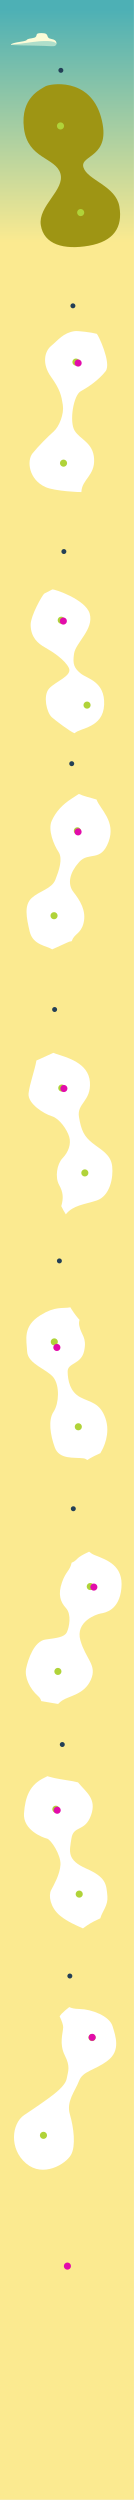
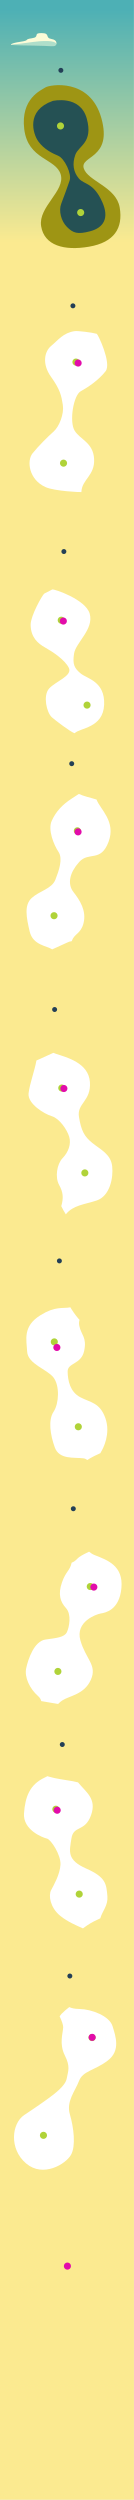
<svg xmlns="http://www.w3.org/2000/svg" width="375" height="7000" viewBox="0 0 375 7000">
  <defs>
    <linearGradient id="linear-gradient" x1="187.5" y1="26.181" x2="187.5" y2="678.516" gradientUnits="userSpaceOnUse">
      <stop offset="0" stop-color="#4db0b5" />
      <stop offset="1" stop-color="#fbea90" />
    </linearGradient>
  </defs>
  <g id="level_001">
    <rect y="-.665" width="375" height="7000" fill="url(#linear-gradient)" />
+     <path d="M127.075,244.841c11.03-7.547,124.819-28.447,156.749,85.922s-60.377,104.499-49.347,140.494c11.03,35.994,90.792,51.502,100.661,109.557s-15.32,97.7-85.567,109.891-125.698-3.399-134.407-57.39,68.224-98.778,54.871-144.642-91.727-40.639-102.177-127.141,48.186-109.144,59.216-116.691Z" fill="#9e9514" />
    <path d="M61.442,124.644h95.697s5.94-12.21-13.2-15.51-1.98-16.17-27.389-16.5-3.63,11.22-27.389,14.52-2.97,5.61-32.339,9.9-26.069,8.58-26.069,8.58l30.689-.99Z" fill="#fcfcd8" />
    <path d="M30.753,125.634s23.179-3.201,62.618-8.248c44.798-5.733,66.114-1.169,63.769,7.258s-12.044,3.415-64.59,3.004-61.797-2.014-61.797-2.014Z" fill="#afdeca" />
    <path d="M286.645,566.381c-24.745-55.945-50.919-48.825-66-66.825-15.081-18-18.973-40.379-9.73-66.163s50.596-33.568,32.109-101.191c-18.487-67.623-95.353-49.623-95.353-49.623-75.893,26.757-55.408,92.721-40.379,113.353,16.584,22.767,38.92,33.082,55.947,40.379,17.027,7.297,38.433,50.109,31.622,69.569-6.811,19.46-15.55,44.32-23.333,64.266-7.784,19.946-.451,48.876,15.863,65.19,17.279,17.279,29.413,21.561,64.827,12.272,38.559-10.114,53.813-37.4,34.428-81.228Z" fill="#255154" />
-   </g>
-   <g id="deco_01">
-     <path d="M126.198,242.211c11.03-7.547,124.819-28.447,156.749,85.922s-60.377,104.499-49.347,140.494c11.03,35.994,90.792,51.502,100.661,109.557s-15.32,97.7-85.567,109.891-125.698-3.399-134.407-57.39,68.224-98.778,54.871-144.642-91.727-40.639-102.177-127.141,48.186-109.144,59.216-116.691Z" fill="#9e9514" />
  </g>
  <g id="deco_02">
    <path d="M127.768,1364.018c25.639,11.366,98.263,14.419,100.126,13.778.031-.538.06-1.069.092-1.615,1.946-34.055,37.947-44.758,35.514-90.975-2.433-46.217-38.92-54.001-54.487-79.299-15.568-25.298-3.405-99.245,17.027-110.434s49.623-30.649,69.569-55.947c17.558-22.268-21.465-103.868-24.63-104.811-13.483-4.017-53.267-8.673-61.479-7.57-32.595,4.378-47.19,25.784-66.163,41.352s-26.271,50.596-.486,86.596c25.784,36.001,29.19,53.514,33.082,78.812,3.892,25.298-10.216,60.812-25.784,74.434-15.568,13.622-41.839,39.893-58.866,60.812-17.027,20.919-10.703,73.947,36.487,94.867Z" fill="#fff" />
  </g>
  <g id="deco_03">
    <path d="M126.665,1813.255c20.919,11.676,55.461,34.541,66.163,56.92,10.703,22.379-37.947,37.947-55.461,57.893s-6.811,67.136,7.784,80.272c9.925,8.932,53.662,41.922,63.744,44.745,15.104-15.554,79.773-14.114,82.691-79.772,2.919-65.677-48.163-72.974-65.677-87.569-17.514-14.595-23.352-25.298-18.487-55.947,4.865-30.649,55.947-68.109,43.785-111.407-11.297-40.219-100.649-69.949-104.777-67.888-7.426,3.706-14.731,7.651-22.145,11.381-4.828,2.429-38.839,62.235-38.486,87.643.486,35.028,19.946,52.055,40.866,63.731Z" fill="#fff" />
  </g>
  <g id="deco_04">
    <path d="M146.144,2658.258c13.844-6.293,27.688-12.585,41.531-18.878,4.153-2.239,8.52-3.604,13.098-4.102,7.178-21.566,25.499-19.978,33.125-50.48,8.757-35.028-10.703-64.704-28.217-87.083-17.514-22.379-11.19-54.001,16.054-84.164,27.244-30.163,60.325,1.946,82.218-56.433,21.546-57.456-24.294-91.823-33.633-118.403-.016-.005-.032-.009-.048-.014-4.554-1.511-9.174-2.81-13.806-4.06-8.19-2.211-16.434-4.285-24.426-7.155-3.802-1.365-7.576-2.857-11.296-4.468-5.987,4.069-12.668,8.211-19.928,12.963-26.757,17.514-44.271,36.487-55.947,62.272-11.676,25.784,6.324,68.109,18.973,87.083,12.649,18.973,1.46,52.055-8.757,77.839-10.216,25.784-44.271,31.136-66.163,51.082-21.892,19.946-15.081,54.487-5.838,93.894,9.101,38.799,48.385,39.868,63.06,50.108Z" fill="#fff" />
  </g>
  <g id="deco_05">
    <path d="M145.217,3125.421c21.406,6.324,42.812,37.947,48.65,57.893,5.838,19.947-2.432,42.812-18.487,59.352-16.054,16.541-21.892,53.515-9.73,75.407,11.348,20.427,12.528,36.197,5.918,59.161,3.823,7.88,7.977,15.604,12.758,22.936,20.183-25.875,52.879-27.623,86.407-38.799,36.487-12.163,47.19-62.758,43.298-96.326-3.892-33.568-32.595-46.217-55.461-64.704-22.865-18.487-31.136-34.541-37.46-72.974s34.541-43.785,30.649-97.786-65.677-69.082-94.867-78.812c-2.697-.899-5.163-1.849-7.419-2.858-13.787,6.267-27.574,12.534-41.361,18.801-1.992,1.074-4.034,1.941-6.124,2.615-4.965,28.794-18.777,64.587-21.961,91.876-3.405,29.19,43.785,57.893,65.19,64.218Z" fill="#fff" />
  </g>
  <g id="deco_06">
    <path d="M149.494,3856.622c18,22.865,16.054,72.974.486,96.326-15.568,23.352-9.243,64.704,3.405,99.731,12.649,35.028,54.001,27.244,80.272,30.649,4.184.542,7.761,2.224,10.806,4.769,2.432-1.658,4.908-3.254,7.46-4.754,4.049-2.38,8.204-4.573,12.411-6.659,5.575-2.765,11.243-5.331,16.907-7.907.286-.978.642-1.81,1.066-2.476,6.811-10.703,28.217-52.055,12.649-95.84-15.568-43.784-42.325-43.298-70.542-58.379-28.217-15.081-34.541-46.217-35.028-71.515-.486-25.298,37.947-19.46,46.217-57.893,8.27-38.433-8.27-44.271-13.622-70.542-1.275-6.259-.878-11.575.707-16.496-.855-.89-1.695-1.794-2.519-2.713-4.916-5.478-9.184-11.474-13.51-17.419-2.485-3.415-4.806-6.949-6.992-10.563-.886-1.466-1.734-2.954-2.578-4.444-22.285,4.224-41.739-4.049-83.596,21.959-50.109,31.136-39.406,67.623-37.46,102.164,1.946,34.541,55.461,49.136,73.461,72.001Z" fill="#fff" />
  </g>
  <g id="deco_07">
    <path d="M106.911,4749.315c4.554,3.996,7.327,8.668,8.55,13.746,15.668,3.102,31.554,5.028,47.234,8.038,3.632-3.807,7.517-7.065,11.352-9.622,20.433-13.622,61.785-16.541,80.272-57.893,18.487-41.352-14.108-57.407-29.19-110.435-15.081-53.028,45.244-73.461,56.92-75.407,11.676-1.946,52.055-8.271,57.893-71.029,5.838-62.758-38.92-78.326-74.92-92.434-5.821-2.281-10.976-5.597-15.507-9.591-9.507,4.419-18.913,9.122-27.619,14.96-3.1,2.518-6.047,5.217-8.769,8.149-3.687,3.538-7.888,6.138-12.586,7.832-4.535,22.426-15.972,23.382-26.979,55.03-11.676,33.568-4.865,54.487,11.189,72.001,16.054,17.514,9.243,53.514,2.433,67.623-6.811,14.108-28.217,16.054-59.839,20.433-31.622,4.378-48.65,54.974-54.001,80.272-5.351,25.298,9.73,57.407,33.568,78.326Z" fill="#fff" />
  </g>
  <g id="deco_08">
    <path d="M131.414,5148.007c11.189,2.433,39.406,45.731,37.947,72.975-1.46,27.244-18.487,56.92-26.271,71.515-7.784,14.595-2.919,48.65,25.784,72.001,20.122,16.371,45.971,27.238,63.322,34.956,4.049-3.079,8.225-5.993,12.421-8.803,11.437-7.658,23.719-13.76,36.233-19.402,5.351-19.859,22.019-35.379,19.864-61.239-2.919-35.028-3.892-53.514-58.866-77.839-54.974-24.325-47.677-47.19-41.839-84.65,5.838-37.46,37.947-17.027,54.974-65.19,16.323-46.172-13.85-63.731-36.518-91.678-.033-.01-.065-.018-.097-.028-5.961-1.483-11.98-2.714-18.025-3.804-21.348-3.851-43.047-6.088-63.9-12.312-1.22-.347-2.398-.767-3.552-1.226-2.526,1.396-5.128,2.722-7.801,3.965-41.839,19.46-54.487,53.514-57.893,100.218-3.405,46.704,53.028,68.109,64.218,70.542Z" fill="#fff" />
  </g>
  <g id="deco_09">
    <path d="M315.092,5673.178c-8.504-28.076-57.964-47.59-93.264-48.077-12.107-.167-20.897-1.862-27.832-5.277-7.583,5.821-14.879,11.994-21.574,18.814-1.912,2.245-3.741,4.558-5.481,6.942,6.017,12.721,10.26,24.706,9.986,31.005-.717,16.504-11.776,45.953,4.538,78.441,16.314,32.487,9.125,43.82,5.342,64.894-3.783,21.074-35.049,43.594-55.416,58.513-20.366,14.919-63.768,43.795-63.768,43.795-34.607,23.177-42.927,94.233,5.324,135.307,48.251,41.074,111.339,1.379,125.725-23.766,14.386-25.145,7.482-77.832-3.097-113.929-10.579-36.097,14.981-64.93,25.751-93.33,10.77-28.401,43.879-28.971,80.504-57.008,36.625-28.037,21.765-68.249,13.261-96.325Z" fill="#fff" />
  </g>
  <g id="anchor_read_001">
    <circle cx="169.397" cy="352.654" r="10" fill="#b0d339" />
  </g>
  <g id="anchor_quiz_001">
    <circle cx="225.9" cy="595.174" r="10" fill="#b0d339" />
  </g>
  <g id="anchor_read_002">
    <circle cx="212.666" cy="1013.791" r="10" fill="#b0d339" />
  </g>
  <g id="anchor_quiz_002">
    <circle cx="177.859" cy="1296.851" r="10" fill="#b0d339" />
  </g>
  <g id="anchor_read_003">
    <circle cx="171.495" cy="1736.63" r="10" fill="#b0d339" />
  </g>
  <g id="anchor_quiz_003">
    <circle cx="243.742" cy="1974.311" r="10" fill="#b0d339" />
  </g>
  <g id="anchor_read_004">
    <circle cx="216.577" cy="2326.281" r="10" fill="#b0d339" />
  </g>
  <g id="anchor_quiz_004">
    <circle cx="151.308" cy="2563.962" r="10" fill="#b0d339" />
  </g>
  <g id="anchor_read_005">
    <circle cx="173.019" cy="3046.477" r="10" fill="#b0d339" />
  </g>
  <g id="anchor_quiz_005">
    <circle cx="237.554" cy="3284.159" r="10" fill="#b0d339" />
  </g>
  <g id="anchor_read_006">
    <circle cx="152.059" cy="3757.302" r="10" fill="#b0d339" />
  </g>
  <g id="anchor_quiz_006">
    <circle cx="219.274" cy="3994.984" r="10" fill="#b0d339" />
  </g>
  <g id="anchor_read_007">
    <circle cx="252.744" cy="4442.318" r="10" fill="#b0d339" />
  </g>
  <g id="anchor_quiz_007">
    <circle cx="162.096" cy="4679.999" r="10" fill="#b0d339" />
  </g>
  <g id="anchor_read_008">
    <circle cx="156.424" cy="5065.827" r="10" fill="#b0d339" />
  </g>
  <g id="anchor_quiz_008">
    <circle cx="221.825" cy="5303.509" r="10" fill="#b0d339" />
  </g>
  <g id="anchor_read_009">
    <circle cx="257.725" cy="5705.179" r="10" fill="#b0d339" />
  </g>
  <g id="anchor_quiz_009">
    <circle cx="121.71" cy="5978.949" r="10" fill="#b0d339" />
  </g>
  <g id="anchor_chapter_test_01">
    <circle cx="218.779" cy="1016.512" r="10" fill="#e20caa" />
  </g>
  <g id="anchor_chapter_test_02">
    <circle cx="177.339" cy="1738.948" r="10" fill="#e20caa" />
  </g>
  <g id="anchor_chapter_test_03">
    <circle cx="218.59" cy="2329.267" r="10" fill="#e20caa" />
  </g>
  <g id="anchor_chapter_test_04">
    <circle cx="178.864" cy="3047.828" r="10" fill="#e20caa" />
  </g>
  <g id="anchor_chapter_test_05">
    <circle cx="159.236" cy="3772.916" r="10" fill="#e20caa" />
  </g>
  <g id="anchor_chapter_test_06">
    <circle cx="262.777" cy="4443.851" r="10" fill="#e20caa" />
  </g>
  <g id="anchor_chapter_test_07">
    <circle cx="160.099" cy="5068.675" r="10" fill="#e20caa" />
  </g>
  <g id="anchor_chapter_test_08">
    <circle cx="258.068" cy="5704.593" r="10" fill="#e20caa" />
  </g>
  <g id="anchor_chapter_test_09">
    <circle cx="188.752" cy="6345.09" r="10" fill="#e20caa" />
  </g>
  <g id="anchor_title_01">
    <circle cx="170.436" cy="196.916" r="6.993" fill="#233f56" />
  </g>
  <g id="anchor_title_02">
    <circle cx="204.169" cy="856.315" r="6.993" fill="#233f56" />
  </g>
  <g id="anchor_title_03">
    <circle cx="178.862" cy="1544.337" r="6.993" fill="#233f56" />
  </g>
  <g id="anchor_title_04">
    <circle cx="200.827" cy="2138.306" r="6.993" fill="#233f56" />
  </g>
  <g id="anchor_title_05">
    <circle cx="152.934" cy="2826.639" r="6.993" fill="#233f56" />
  </g>
  <g id="anchor_title_06">
    <circle cx="166.299" cy="3530.564" r="6.993" fill="#233f56" />
  </g>
  <g id="anchor_title_07">
    <circle cx="205.282" cy="4224.466" r="6.993" fill="#233f56" />
  </g>
  <g id="anchor_title_08">
    <circle cx="174.406" cy="4884.643" r="6.993" fill="#233f56" />
  </g>
  <g id="anchor_title_09">
    <circle cx="195.569" cy="5532.878" r="6.993" fill="#233f56" />
  </g>
</svg>
